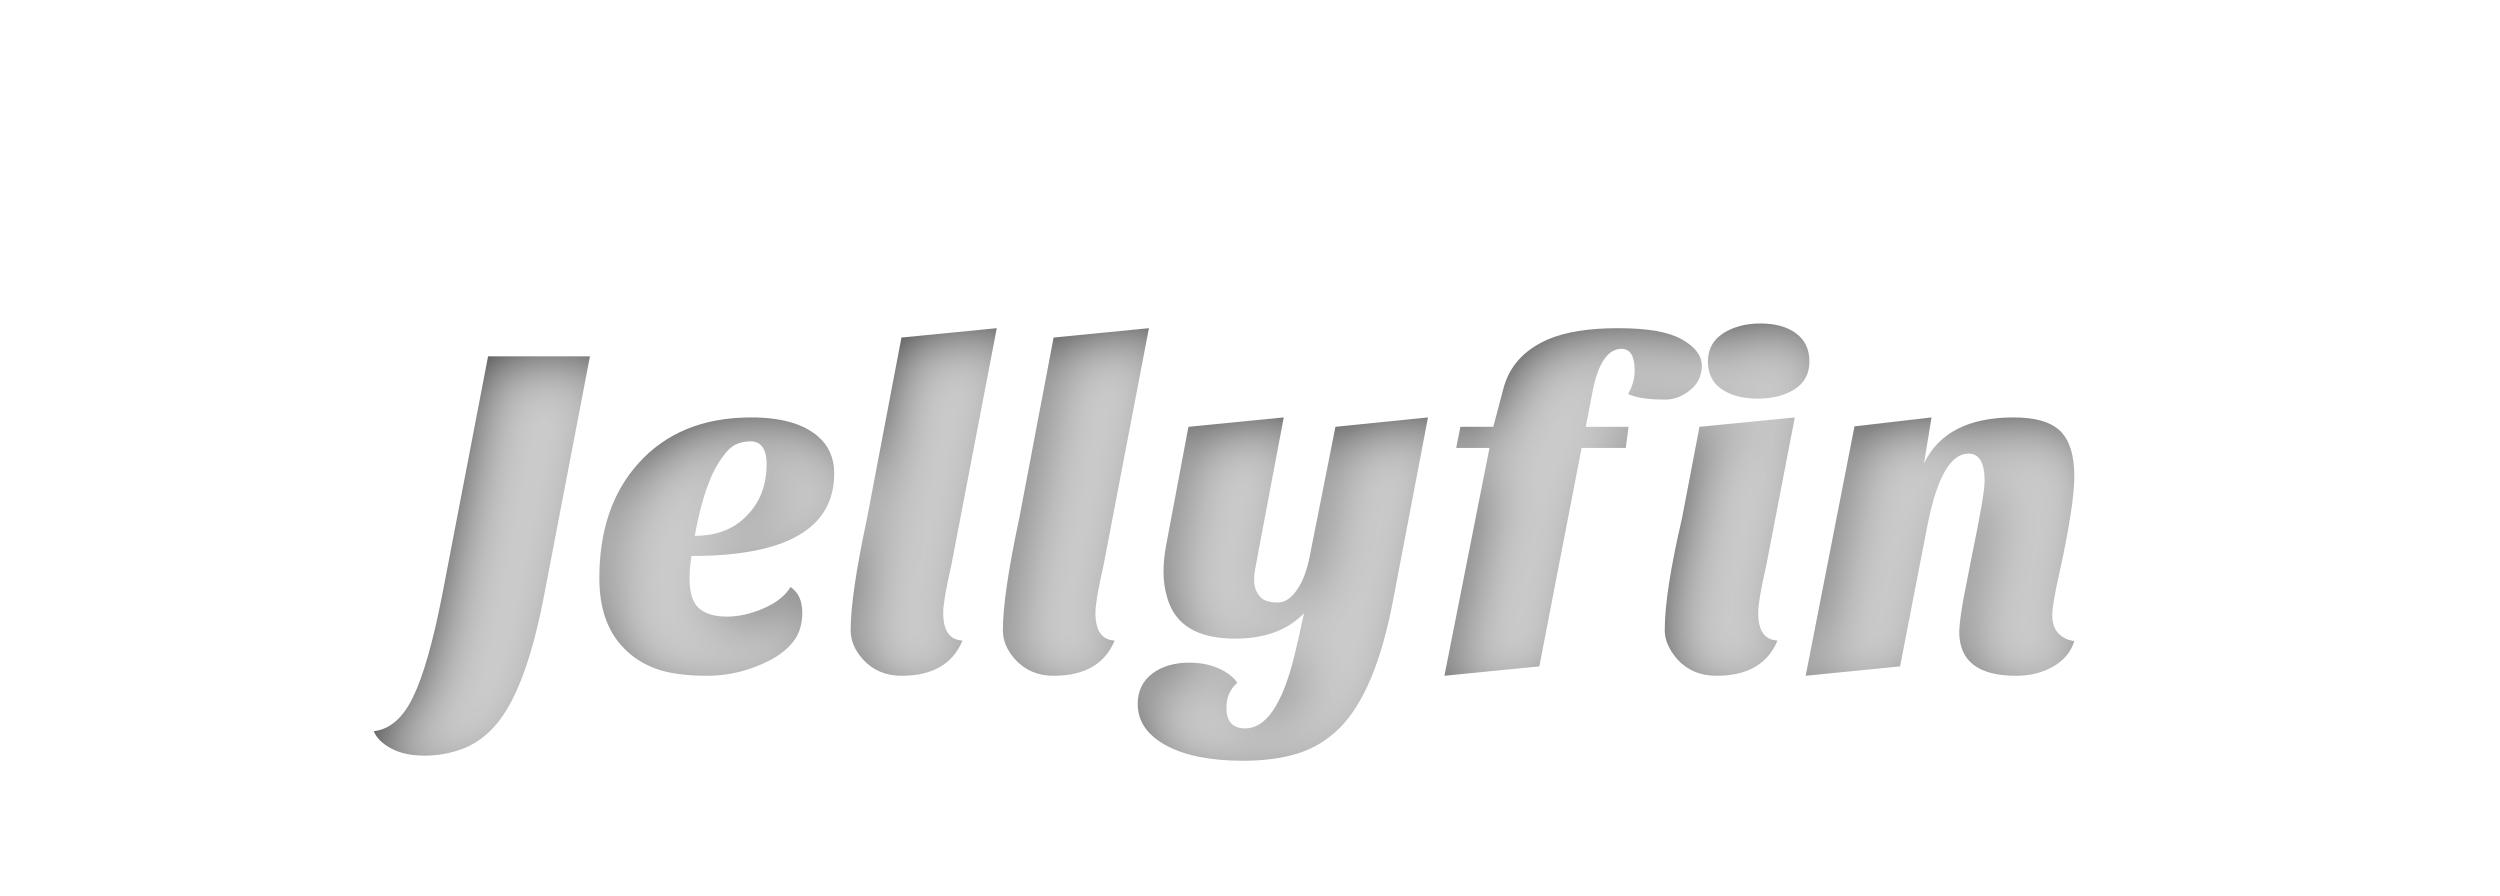
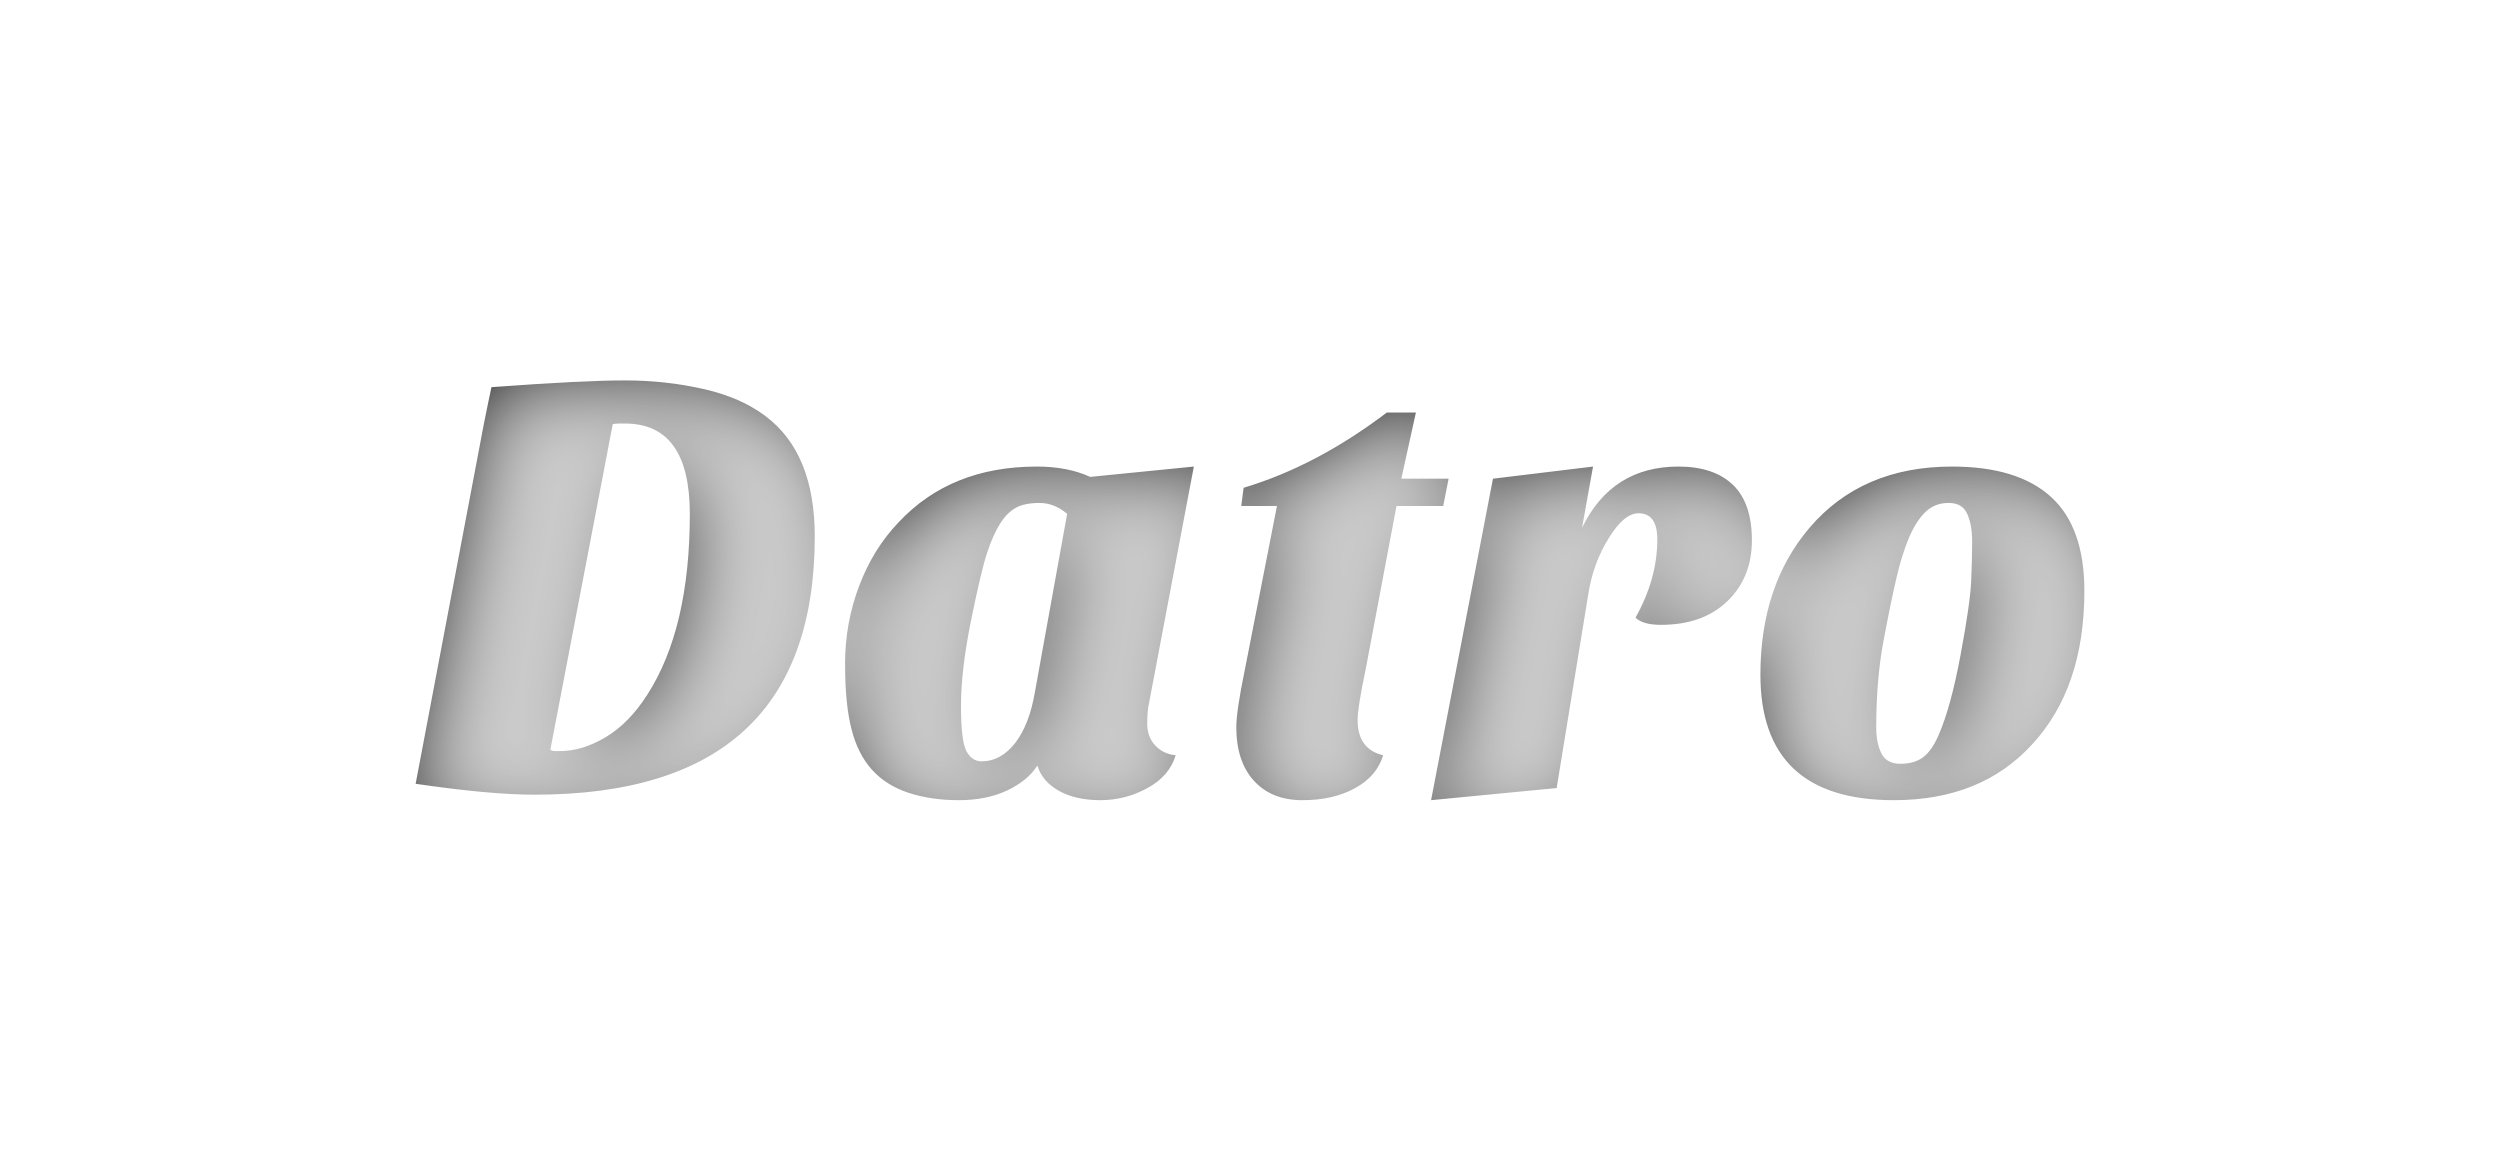
- <svg xmlns="http://www.w3.org/2000/svg" width="340.62px" height="122.021px" viewBox="79.69 13.989 340.62 122.021" style="background: rgba(0, 0, 0, 0);" preserveAspectRatio="xMidYMid">
+ <svg xmlns="http://www.w3.org/2000/svg" width="263.78px" height="122.021px" viewBox="118.11 13.989 263.78 122.021" style="background: rgba(0, 0, 0, 0);" preserveAspectRatio="xMidYMid">
  <defs>
    <filter id="editing-hole" x="-100%" y="-100%" width="300%" height="300%">
      <feFlood flood-color="#000" result="black" />
      <feMorphology operator="dilate" radius="2" in="SourceGraphic" result="erode" />
      <feGaussianBlur in="erode" stdDeviation="4" result="blur" />
      <feOffset in="blur" dx="2" dy="2" result="offset" />
      <feComposite operator="atop" in="offset" in2="black" result="merge" />
      <feComposite operator="in" in="merge" in2="SourceGraphic" result="inner-shadow" />
    </filter>
  </defs>
  <g filter="url(#editing-hole)">
-     <g transform="translate(137.6088, 104.7822)">
-       <path d="M-6.98 8.83L-6.98 8.83L-6.98 8.83Q-3.71 8.45-1.66 4.22L-1.66 4.22L-1.66 4.22Q0.45-0.06 2.37-9.92L2.37-9.92L8.58-42.24L22.46-42.24L16.26-9.92L16.26-9.92Q13.89 2.62 9.98 7.55L9.98 7.55L9.98 7.55Q7.94 10.11 5.34 11.14L5.34 11.14L5.34 11.14Q2.75 12.16-0.06 12.16L-0.06 12.16L-0.06 12.16Q-2.88 12.16-4.70 11.14L-4.70 11.14L-4.70 11.14Q-6.53 10.11-6.98 8.83ZM49.79-10.82L49.79-10.82L49.79-10.82Q51.39-9.73 51.39-7.33L51.39-7.33L51.39-7.33Q51.39-4.93 50.18-3.39L50.18-3.39L50.18-3.39Q48.96-1.86 46.98-0.83L46.98-0.83L46.98-0.83Q42.88 1.28 38.46 1.28L38.46 1.28L38.46 1.28Q34.05 1.28 31.46 0.32L31.46 0.32L31.46 0.32Q28.86-0.64 27.14-2.43L27.14-2.43L27.14-2.43Q23.74-5.82 23.74-12.03L23.74-12.03L23.74-12.03Q23.74-21.70 28.99-27.58L28.99-27.58L28.99-27.58Q34.62-33.92 44.42-33.92L44.42-33.92L44.42-33.92Q50.50-33.92 53.50-31.36L53.50-31.36L53.50-31.36Q55.74-29.44 55.74-26.30L55.74-26.30L55.74-26.30Q55.74-15.04 36.29-15.04L36.29-15.04L36.29-15.04Q36.03-13.38 36.03-11.97L36.03-11.97L36.03-11.97Q36.03-9.02 37.34-7.90L37.34-7.90L37.34-7.90Q38.66-6.78 41.09-6.78L41.09-6.78L41.09-6.78Q43.52-6.78 46.11-7.90L46.11-7.90L46.11-7.90Q48.70-9.02 49.79-10.82ZM36.74-17.79L36.74-17.79L36.74-17.79Q41.28-17.79 43.90-20.61L43.90-20.61L43.90-20.61Q46.53-23.30 46.53-27.58L46.53-27.58L46.53-27.58Q46.53-29.06 45.98-29.86L45.98-29.86L45.98-29.86Q45.44-30.66 44.35-30.66L44.35-30.66L44.35-30.66Q43.26-30.66 42.34-30.24L42.34-30.24L42.34-30.24Q41.41-29.82 40.45-28.42L40.45-28.42L40.45-28.42Q38.08-25.22 36.74-17.79ZM73.22-3.52L73.22-3.52L73.22-3.52Q71.23 1.28 64.90 1.28L64.90 1.28L64.90 1.28Q61.70 1.28 59.65-0.96L59.65-0.96L59.65-0.96Q57.98-2.82 57.98-4.93L57.98-4.93L57.98-4.93Q57.98-9.73 60.22-20.22L60.22-20.22L64.90-44.80L77.89-46.08L71.68-13.70L71.68-13.70Q70.59-8.96 70.59-7.30L70.59-7.30L70.59-7.30Q70.59-3.65 73.22-3.52ZM93.95-3.52L93.95-3.52L93.95-3.52Q91.97 1.28 85.63 1.28L85.63 1.28L85.63 1.28Q82.43 1.28 80.38-0.96L80.38-0.96L80.38-0.96Q78.72-2.82 78.72-4.93L78.72-4.93L78.72-4.93Q78.72-9.73 80.96-20.22L80.96-20.22L85.63-44.80L98.62-46.08L92.42-13.70L92.42-13.70Q91.33-8.96 91.33-7.30L91.33-7.30L91.33-7.30Q91.33-3.65 93.95-3.52ZM119.74-7.23L119.74-7.23L119.74-7.23Q116.42-3.78 110.34-3.78L110.34-3.78L110.34-3.78Q102.72-3.78 101.12-9.34L101.12-9.34L101.12-9.34Q100.61-11.01 100.61-12.86L100.61-12.86L100.61-12.86Q100.61-14.72 100.99-16.64L100.99-16.64L104-32.64L116.99-33.92L113.47-15.30L113.47-15.30Q113.34-14.46 113.15-13.57L113.15-13.57L113.15-13.57Q112.96-12.67 112.96-11.74L112.96-11.74L112.96-11.74Q112.96-10.82 113.28-10.21L113.28-10.21L113.28-10.21Q113.60-9.60 114.05-9.22L114.05-9.22L114.05-9.22Q114.82-8.70 116.19-8.70L116.19-8.70L116.19-8.70Q117.57-8.70 118.75-10.37L118.75-10.37L118.75-10.37Q119.94-12.03 120.51-14.91L120.51-14.91L124.03-32.64L136.64-33.92L131.84-8.77L131.84-8.77Q129.47 3.52 124.61 8.38L124.61 8.38L124.61 8.38Q122.11 10.88 118.88 11.87L118.88 11.87L118.88 11.87Q115.65 12.86 111.49 12.86L111.49 12.86L111.49 12.86Q104.77 12.86 100.93 10.75L100.93 10.75L100.93 10.75Q97.09 8.64 97.09 5.12L97.09 5.12L97.09 5.12Q97.09 2.50 99.07 0.99L99.07 0.99L99.07 0.99Q101.06-0.51 104.13-0.51L104.13-0.51L104.13-0.51Q106.82-0.51 108.86 0.64L108.86 0.64L108.86 0.64Q110.08 1.34 110.66 2.24L110.66 2.24L110.66 2.24Q109.18 3.52 109.18 5.63L109.18 5.63L109.18 5.63Q109.18 8.45 111.74 8.45L111.74 8.45L111.74 8.45Q115.97 8.45 118.40-1.28L118.40-1.28L118.40-1.28Q119.10-4.16 119.74-7.23ZM163.90-37.12L163.90-37.12L163.90-37.12Q164.80-38.66 164.80-40.32L164.80-40.32L164.80-40.32Q164.80-43.26 163.01-43.26L163.01-43.26L163.01-43.26Q160.26-43.26 159.10-37.63L159.10-37.63L158.14-32.64L163.97-32.64L163.58-29.76L157.57-29.76L151.81 0L138.88 1.28L145.02-29.76L140.48-29.76L141.06-32.64L145.54-32.64L146.88-37.70L146.88-37.70Q148.03-42.37 152.96-44.54L152.96-44.54L152.96-44.54Q156.54-46.08 162.56-46.08L162.56-46.08L162.56-46.08Q168.58-46.08 171.26-44.54L171.26-44.54L171.26-44.54Q173.95-43.01 173.95-40.96L173.95-40.96L173.95-40.96Q173.95-38.91 172.35-37.63L172.35-37.63L172.35-37.63Q170.75-36.35 168.96-36.35L168.96-36.35L168.96-36.35Q165.44-36.35 163.90-37.12ZM184.26-3.52L184.26-3.52L184.26-3.52Q182.27 1.28 175.94 1.28L175.94 1.28L175.94 1.28Q172.67 1.28 170.62-0.96L170.62-0.96L170.62-0.96Q168.90-2.94 168.90-4.93L168.90-4.93L168.90-4.93Q168.90-10.11 171.26-20.22L171.26-20.22L173.63-32.64L186.62-33.92L182.72-13.70L182.72-13.70Q181.63-8.96 181.63-7.30L181.63-7.30L181.63-7.30Q181.63-3.65 184.26-3.52ZM174.78-41.54L174.78-41.54L174.78-41.54Q174.78-44.03 176.86-45.38L176.86-45.38L176.86-45.38Q178.94-46.72 181.95-46.72L181.95-46.72L181.95-46.72Q184.96-46.72 186.78-45.38L186.78-45.38L186.78-45.38Q188.61-44.03 188.61-41.54L188.61-41.54L188.61-41.54Q188.61-39.04 186.59-37.76L186.59-37.76L186.59-37.76Q184.58-36.48 181.57-36.48L181.57-36.48L181.57-36.48Q178.56-36.48 176.67-37.76L176.67-37.76L176.67-37.76Q174.78-39.04 174.78-41.54ZM216.77 1.28L216.77 1.28L216.77 1.28Q209.02 1.28 209.02-4.74L209.02-4.74L209.02-4.74Q209.09-6.40 209.60-9.22L209.60-9.22L210.75-15.10L210.75-15.10Q212.48-23.42 212.48-25.28L212.48-25.28L212.48-25.28Q212.48-28.99 210.30-28.99L210.30-28.99L210.30-28.99Q206.66-28.99 204.74-19.46L204.74-19.46L200.96 0L188.10 1.28L194.75-32.70L205.25-33.92L204.22-27.65L204.22-27.65Q207.23-33.92 216.45-33.92L216.45-33.92L216.45-33.92Q220.93-33.92 222.82-32.03L222.82-32.03L222.82-32.03Q224.70-30.14 224.70-25.92L224.70-25.92L224.70-25.92Q224.70-21.95 222.66-12.67L222.66-12.67L222.66-12.67Q221.70-8.51 221.70-6.94L221.70-6.94L221.70-6.94Q221.70-5.38 222.56-4.48L222.56-4.48L222.56-4.48Q223.42-3.58 224.70-3.46L224.70-3.46L224.70-3.46Q224.06-1.28 221.86 0L221.86 0L221.86 0Q219.65 1.28 216.77 1.28Z" fill="#ccc" />
+     <g transform="translate(161.455, 97.13719)">
+       <path d="M42.62-26.56L42.62-26.56L42.62-26.56Q42.62 0.70 13.06 0.70L13.06 0.70L13.06 0.70Q8.32 0.70 0.51-0.45L0.51-0.45L7.68-38.27L7.68-38.27Q8.19-40.83 8.51-42.30L8.51-42.30L8.51-42.30Q18.24-43.01 22.56-43.01L22.56-43.01L22.56-43.01Q26.88-43.01 30.85-42.11L30.85-42.11L30.85-42.11Q34.82-41.22 37.44-39.23L37.44-39.23L37.44-39.23Q42.62-35.33 42.62-26.56ZM29.44-28.93L29.44-28.93L29.44-28.93Q29.44-38.46 22.59-38.46L22.59-38.46L21.95-38.46L21.95-38.46Q21.63-38.46 21.31-38.40L21.31-38.40L14.72-4.03L14.72-4.03Q14.98-3.90 15.23-3.90L15.23-3.90L15.74-3.90L15.74-3.90Q18.11-3.90 20.58-5.38L20.58-5.38L20.58-5.38Q23.04-6.85 24.96-9.86L24.96-9.86L24.96-9.86Q29.44-16.83 29.44-28.93ZM48.67-1.92L48.67-1.92L48.67-1.92Q47.17-3.58 46.50-6.21L46.50-6.21L46.50-6.21Q45.82-8.83 45.82-13.12L45.82-13.12L45.82-13.12Q45.82-17.41 47.30-21.31L47.30-21.31L47.30-21.31Q48.77-25.22 51.46-28.03L51.46-28.03L51.46-28.03Q56.96-33.92 66.05-33.92L66.05-33.92L66.05-33.92Q69.31-33.92 71.68-32.83L71.68-32.83L82.62-33.92L77.89-8.96L77.89-8.96Q77.70-8.19 77.70-6.78L77.70-6.78L77.70-6.78Q77.70-5.38 78.56-4.48L78.56-4.48L78.56-4.48Q79.42-3.58 80.70-3.46L80.70-3.46L80.70-3.46Q80.06-1.28 77.73 0L77.73 0L77.73 0Q75.39 1.28 72.77 1.28L72.77 1.28L72.77 1.28Q70.14 1.28 68.38 0.29L68.38 0.29L68.38 0.29Q66.62-0.70 66.11-2.37L66.11-2.37L66.11-2.37Q65.09-0.77 62.91 0.26L62.91 0.26L62.91 0.26Q60.74 1.28 57.82 1.28L57.82 1.28L57.82 1.28Q54.91 1.28 52.54 0.51L52.54 0.51L52.54 0.51Q50.18-0.26 48.67-1.92ZM62.18-27.90L62.18-27.90L62.18-27.90Q61.44-26.75 60.80-24.80L60.80-24.80L60.80-24.80Q60.16-22.85 59.10-17.63L59.10-17.63L59.10-17.63Q58.05-12.42 58.05-8.70L58.05-8.70L58.05-8.70Q58.05-4.99 58.62-3.90L58.62-3.90L58.62-3.90Q59.20-2.82 60.22-2.82L60.22-2.82L60.22-2.82Q62.27-2.82 63.78-4.77L63.78-4.77L63.78-4.77Q65.28-6.72 65.86-10.18L65.86-10.18L69.25-28.93L69.25-28.93Q67.90-30.08 66.34-30.08L66.34-30.08L66.34-30.08Q64.77-30.08 63.84-29.57L63.84-29.57L63.84-29.57Q62.91-29.06 62.18-27.90ZM87.10-6.40L87.10-6.40L87.10-6.40Q87.10-8.13 88-12.48L88-12.48L91.39-29.76L87.62-29.76L87.87-31.68L87.87-31.68Q95.55-33.98 102.98-39.62L102.98-39.62L106.05-39.62L104.51-32.64L109.50-32.64L108.93-29.76L104-29.76L100.74-12.48L100.74-12.48Q99.90-8.51 99.90-7.17L99.90-7.17L99.90-7.17Q99.90-4.10 102.59-3.46L102.59-3.46L102.59-3.46Q101.95-1.28 99.65 0L99.65 0L99.65 0Q97.34 1.28 94.08 1.28L94.08 1.28L94.08 1.28Q90.82 1.28 88.96-0.77L88.96-0.77L88.96-0.77Q87.10-2.82 87.10-6.40ZM129.22-17.98L129.22-17.98L129.22-17.98Q131.52-22.08 131.52-26.24L131.52-26.24L131.52-26.24Q131.52-28.99 129.54-28.99L129.54-28.99L129.54-28.99Q128-28.99 126.40-26.37L126.40-26.37L126.40-26.37Q124.74-23.74 124.22-20.35L124.22-20.35L120.90 0L107.65 1.28L114.18-32.64L124.74-33.92L123.58-27.46L123.58-27.46Q126.72-33.92 133.76-33.92L133.76-33.92L133.76-33.92Q137.47-33.92 139.49-32L139.49-32L139.49-32Q141.50-30.08 141.50-26.14L141.50-26.14L141.50-26.14Q141.50-22.21 138.91-19.71L138.91-19.71L138.91-19.71Q136.32-17.22 131.90-17.22L131.90-17.22L131.90-17.22Q129.98-17.22 129.22-17.98ZM156.48 1.28L156.48 1.28L156.48 1.28Q142.40 1.28 142.40-11.97L142.40-11.97L142.40-11.97Q142.40-21.38 147.58-27.46L147.58-27.46L147.58-27.46Q153.09-33.92 162.62-33.92L162.62-33.92L162.62-33.92Q169.54-33.92 173.06-30.72L173.06-30.72L173.06-30.72Q176.58-27.52 176.58-20.80L176.58-20.80L176.58-20.80Q176.58-10.56 171.07-4.61L171.07-4.61L171.07-4.61Q165.70 1.28 156.48 1.28ZM158.14-26.56L158.14-26.56L158.14-26.56Q157.38-24.83 156.77-22.24L156.77-22.24L156.77-22.24Q156.16-19.65 155.39-15.55L155.39-15.55L155.39-15.55Q154.62-11.46 154.62-6.40L154.62-6.40L154.62-6.40Q154.62-4.74 155.17-3.65L155.17-3.65L155.17-3.65Q155.71-2.56 157.18-2.56L157.18-2.56L157.18-2.56Q158.66-2.56 159.58-3.26L159.58-3.26L159.58-3.26Q160.51-3.97 161.22-5.63L161.22-5.63L161.22-5.63Q162.50-8.58 163.52-14.05L163.52-14.05L163.52-14.05Q164.54-19.52 164.64-21.89L164.64-21.89L164.64-21.89Q164.74-24.26 164.74-26.02L164.74-26.02L164.74-26.02Q164.74-27.78 164.22-28.93L164.22-28.93L164.22-28.93Q163.71-30.08 162.27-30.08L162.27-30.08L162.27-30.08Q160.83-30.08 159.87-29.18L159.87-29.18L159.87-29.18Q158.91-28.29 158.14-26.56Z" fill="#ccc" />
    </g>
  </g>
  <style>text {
  font-size: 64px;
  font-family: Arial Black;
  dominant-baseline: central;
  text-anchor: middle;
}</style>
</svg>
